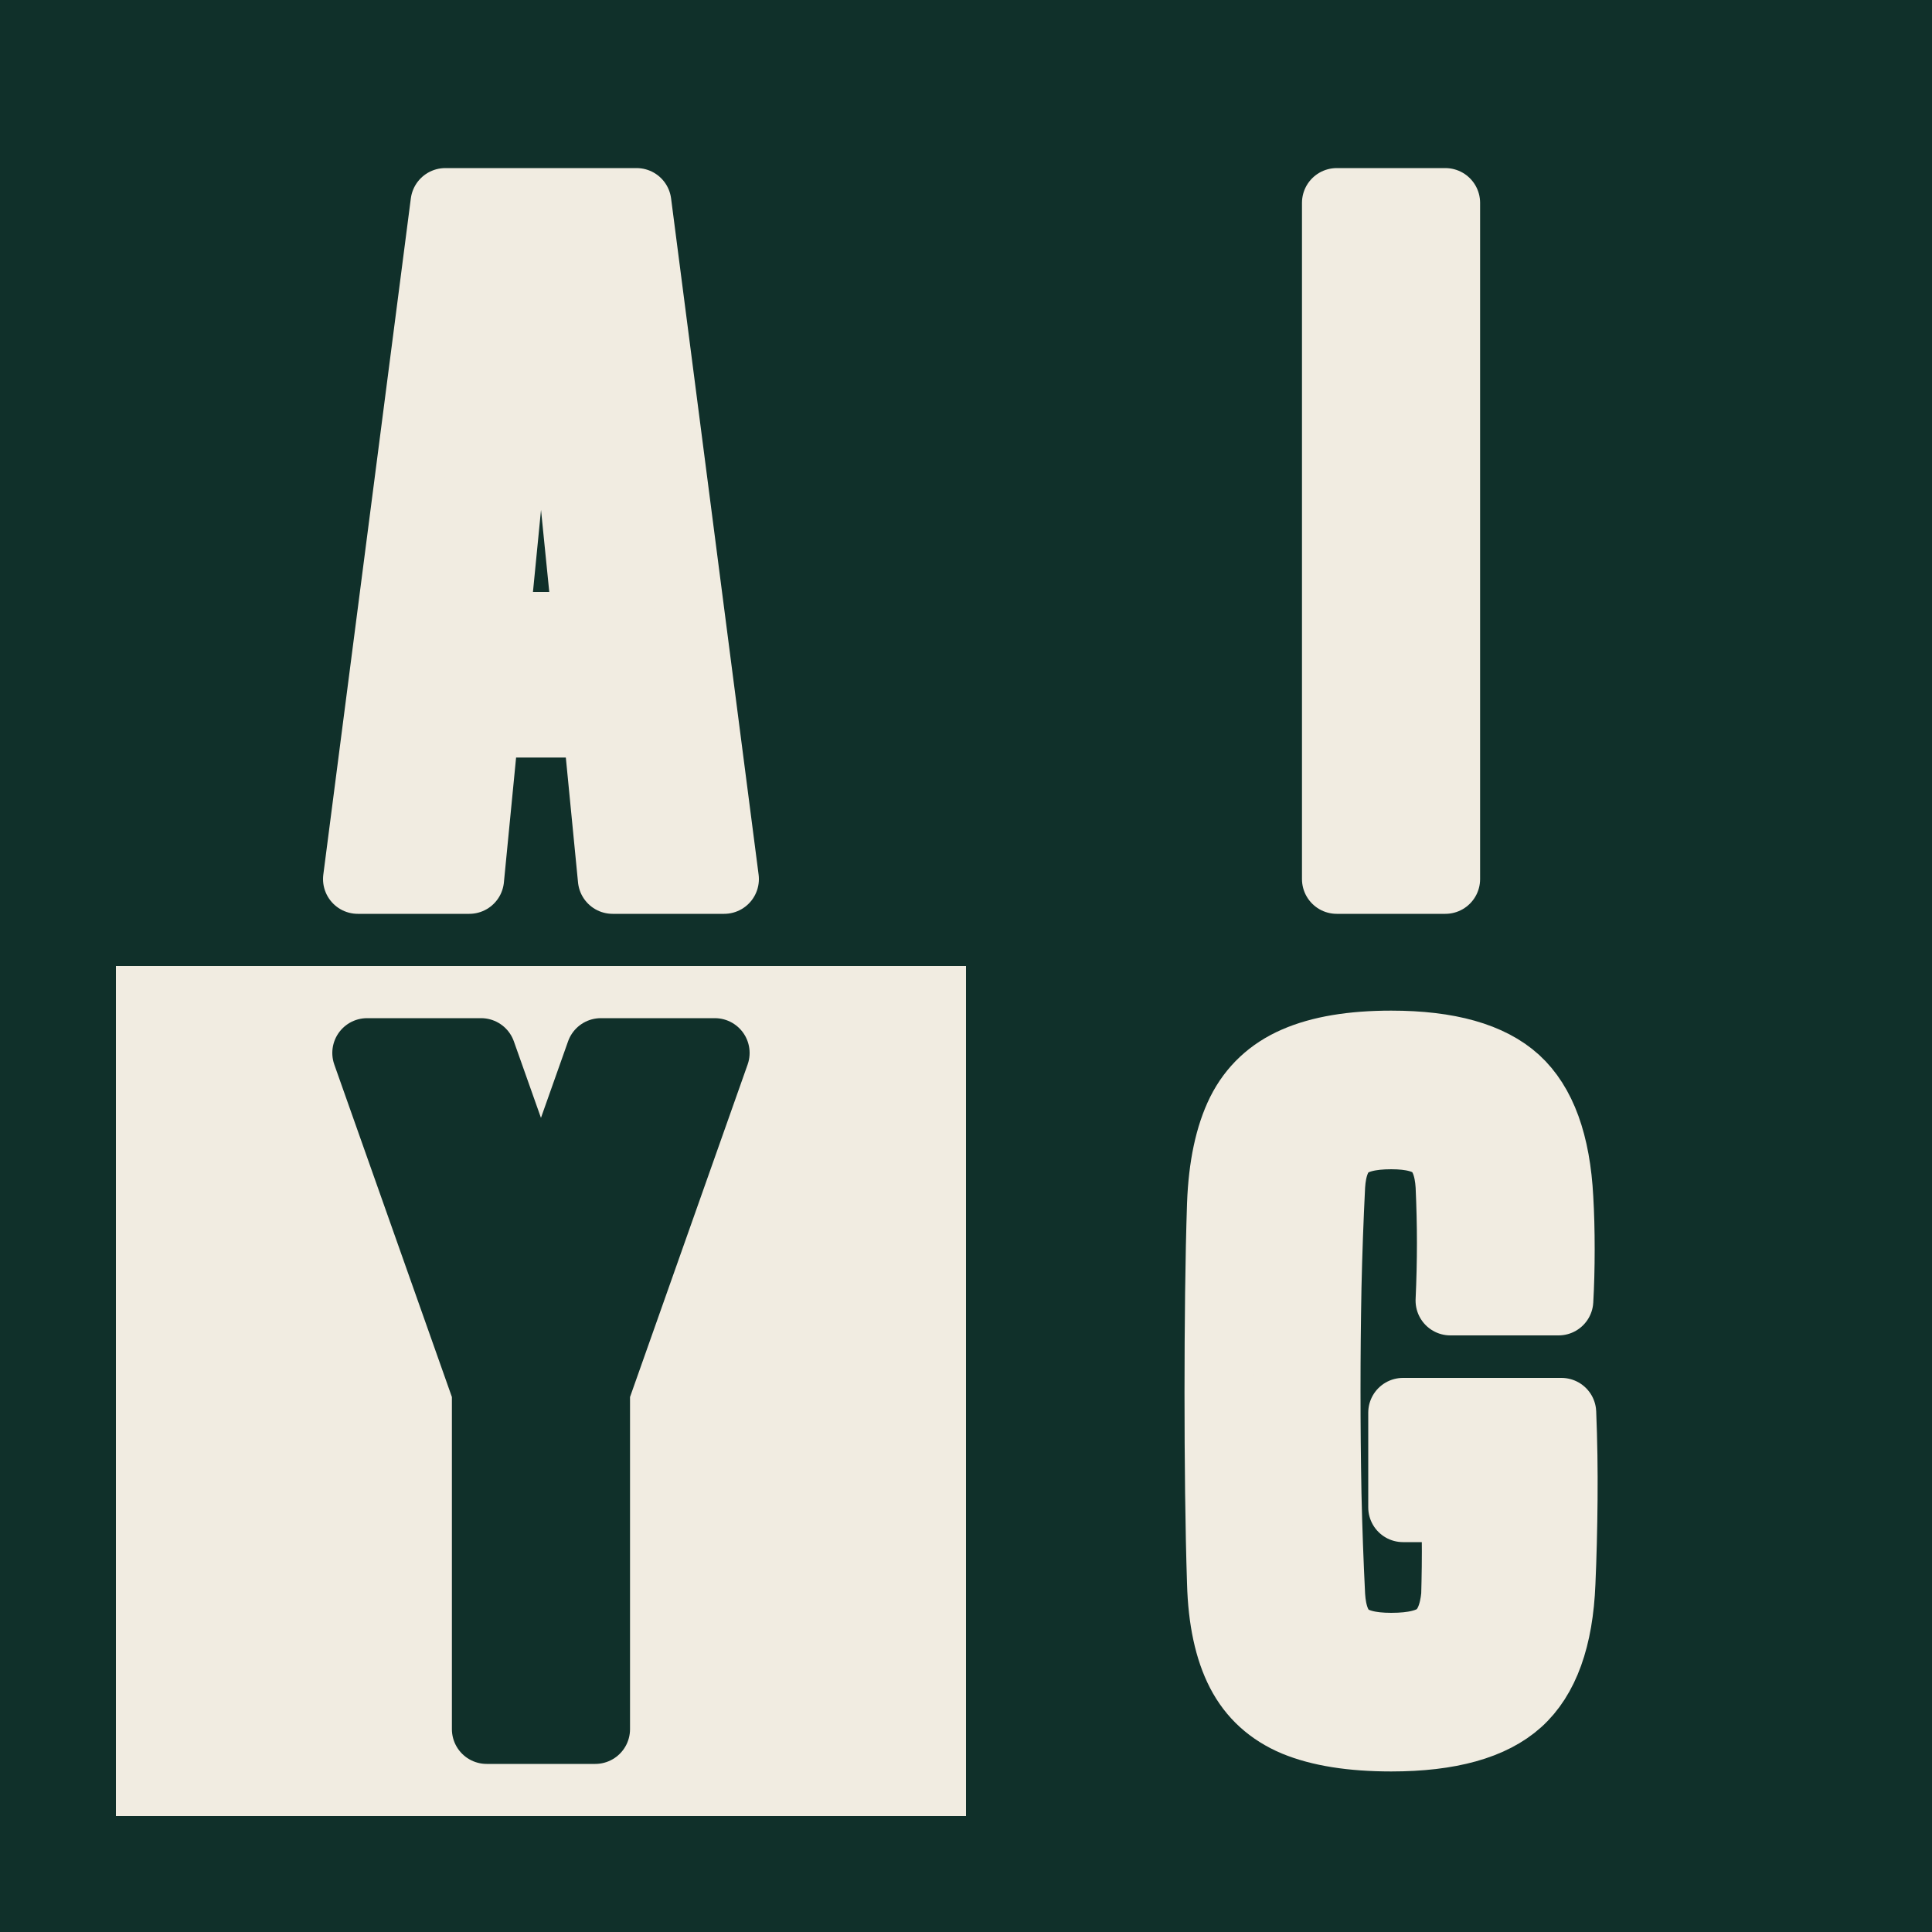
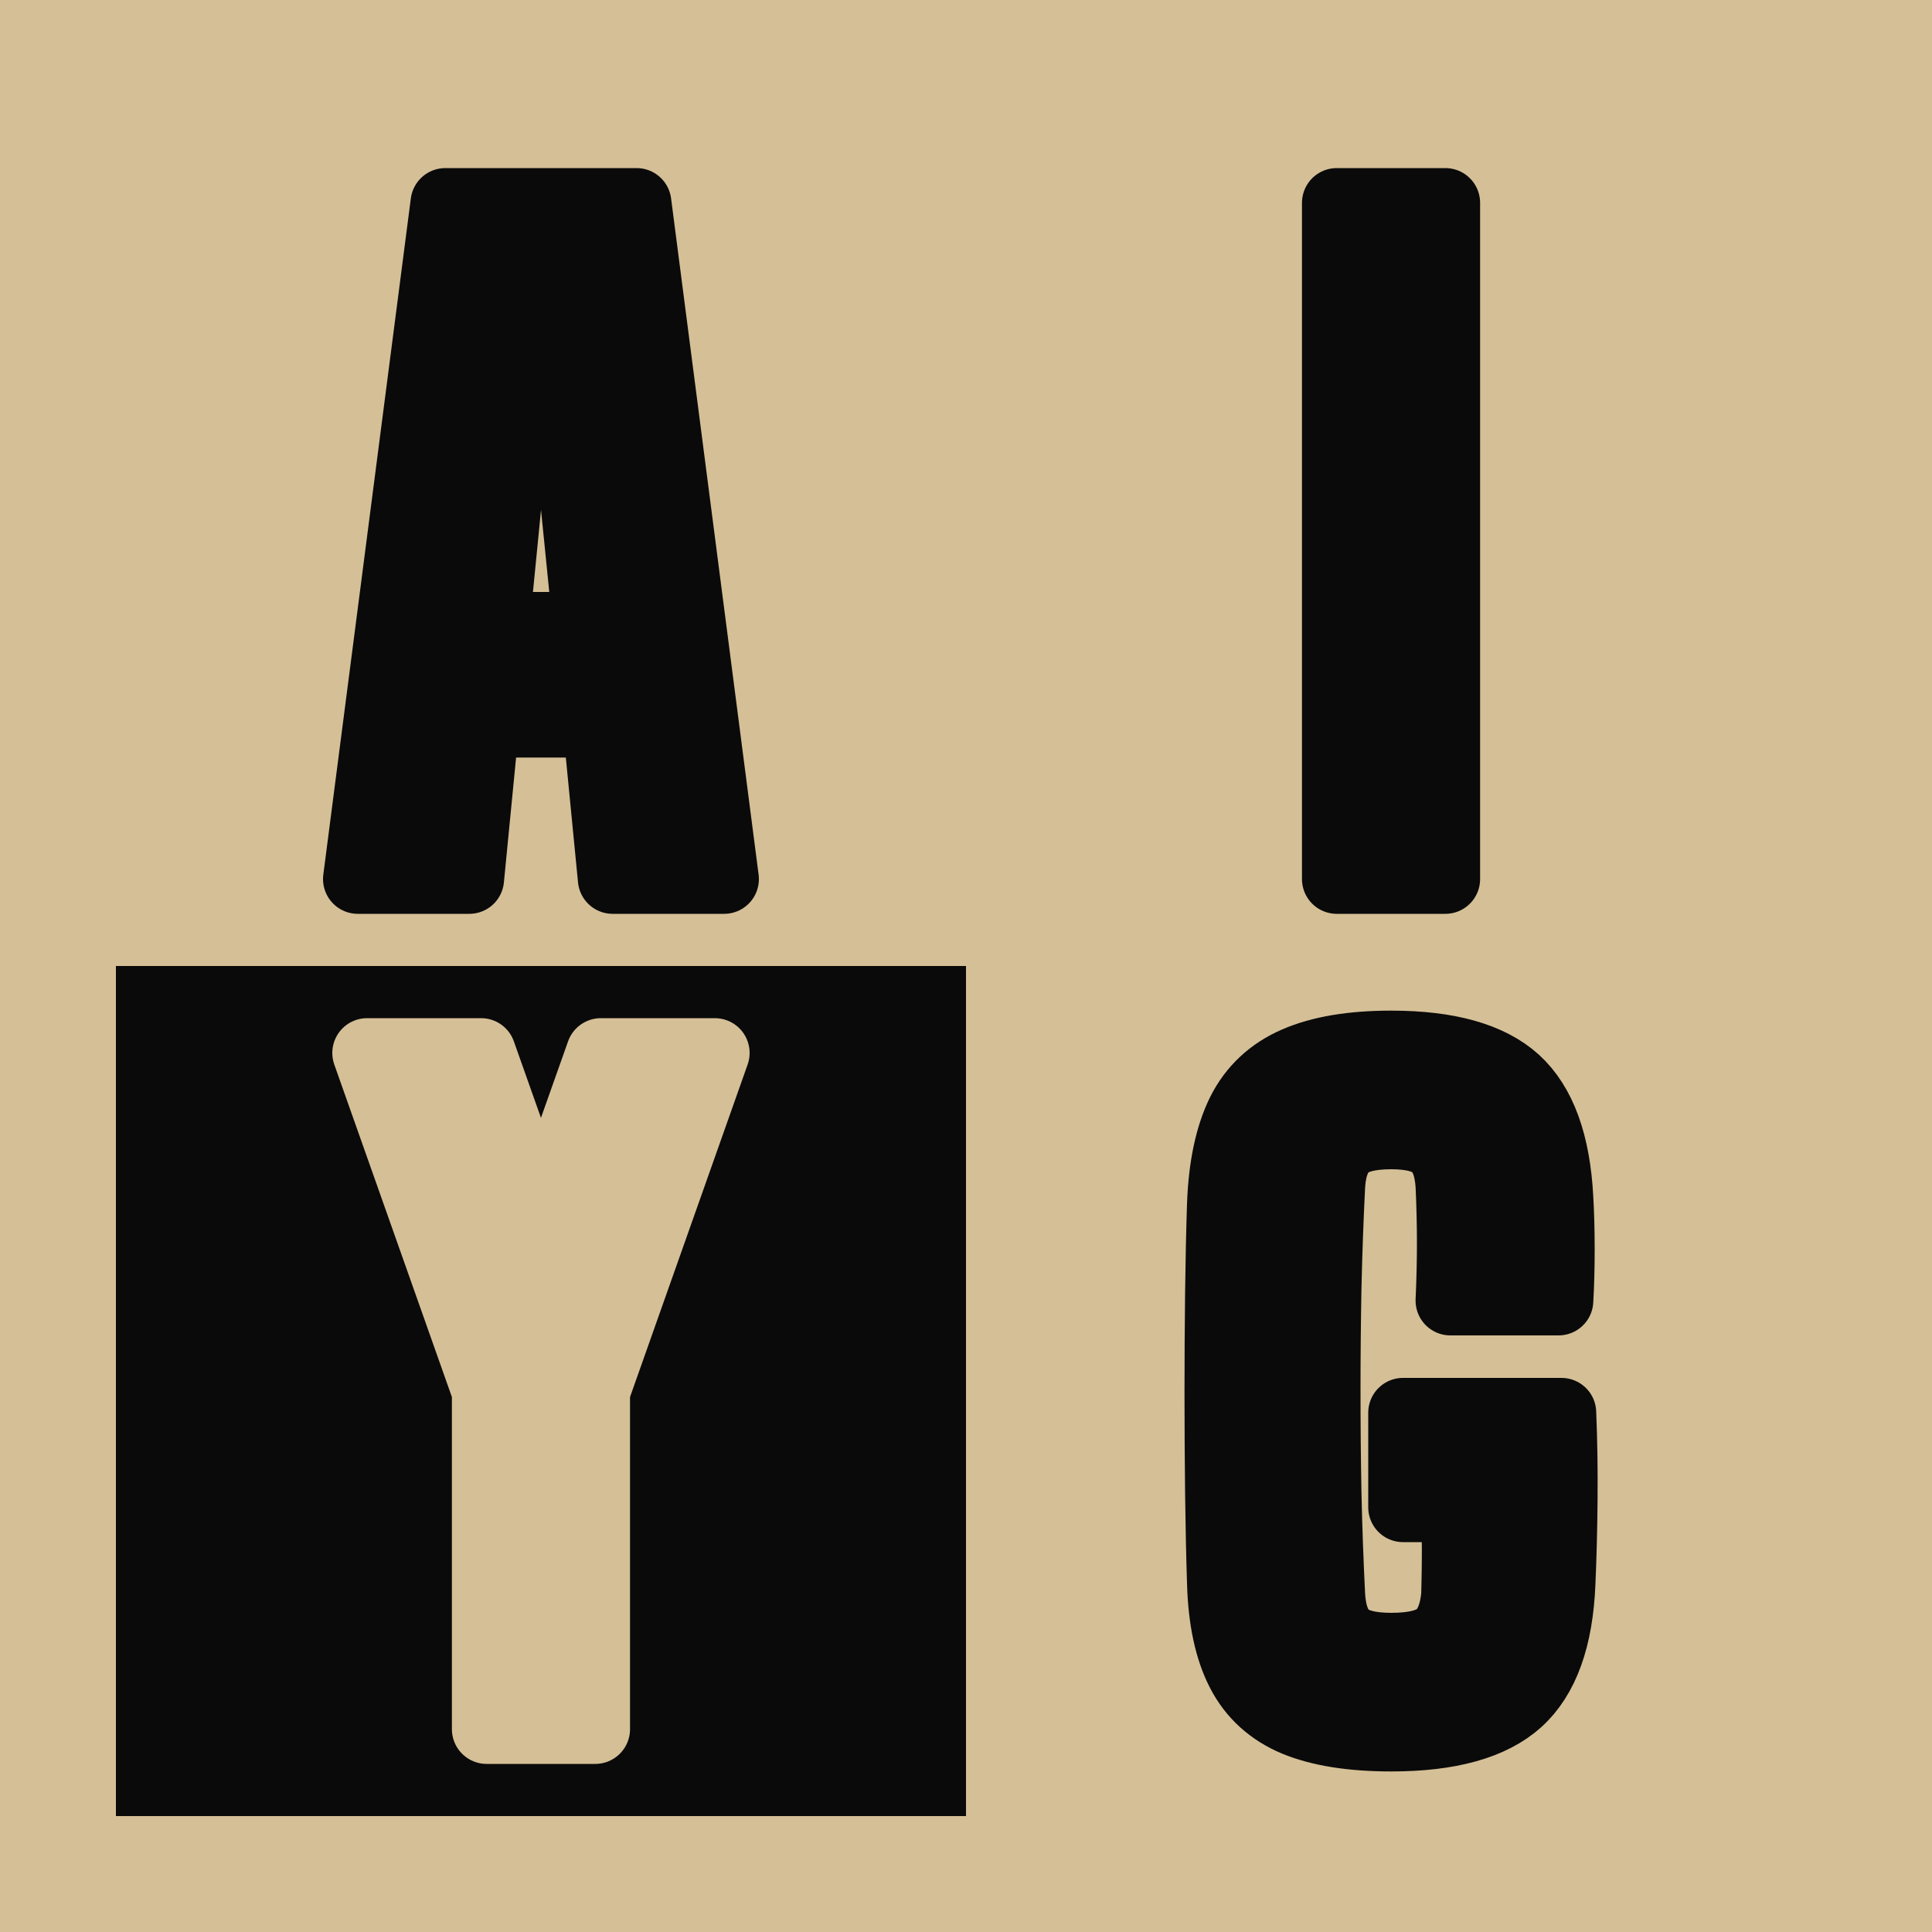
<svg xmlns="http://www.w3.org/2000/svg" viewBox="0 0 100 100">
-   <style>.p{fill:#10302A}.t{fill:#F1ECE1}.ps{stroke:#10302A}.ts{stroke:#F1ECE1}@media (prefers-color-scheme:dark){.p{fill:#F1ECE1}.t{fill:#10302A}.ps{stroke:#F1ECE1}.ts{stroke:#10302A}}</style>
+   <style>.p{fill:#D4BF96}.t{fill:#0A0A0B}.ps{stroke:#D4BF96}.ts{stroke:#0A0A0B}</style>
  <rect class="p" width="100" height="100" shape-rendering="crispEdges" />
  <path class="t" shape-rendering="crispEdges" d="M6 50H50V94H6Z" />
  <path class="t ts" stroke-width="3.6" stroke-linejoin="round" d="M18.52 45.5L23.05 10.5L32.95 10.5L37.48 45.5L31.71 45.5L30.92 37.41L25.08 37.41L24.29 45.5ZM25.6 32.44L30.42 32.44L29.65 24.78L29 15.47L27 15.47L26.35 24.81ZM69.19 45.5L69.19 10.5L74.81 10.5L74.81 45.5ZM72.01 89.89Q68.95 89.89 67.04 89.1Q65.14 88.3 64.23 86.54Q63.32 84.78 63.24 81.93Q63.17 79.77 63.14 77.24Q63.11 74.71 63.11 72.09Q63.11 69.46 63.14 66.96Q63.17 64.45 63.24 62.33Q63.35 59.4 64.25 57.58Q65.16 55.77 67.07 54.94Q68.97 54.11 72.01 54.11Q76.45 54.11 78.45 55.93Q80.45 57.76 80.67 62.03Q80.74 63.23 80.74 64.66Q80.74 66.09 80.67 67.32L75.07 67.32Q75.14 65.77 75.14 64.34Q75.14 62.92 75.07 61.37Q74.98 59.93 74.29 59.32Q73.61 58.72 72.01 58.72Q70.35 58.72 69.65 59.32Q68.95 59.93 68.86 61.37Q68.73 63.97 68.67 66.63Q68.62 69.29 68.62 71.98Q68.62 74.67 68.67 77.33Q68.73 79.98 68.86 82.59Q68.95 84.05 69.65 84.67Q70.35 85.28 72.01 85.28Q73.76 85.28 74.49 84.67Q75.22 84.05 75.36 82.59Q75.38 81.91 75.39 81.11Q75.4 80.31 75.39 79.5Q75.38 78.69 75.36 78.02L72.62 78.02L72.62 73.12L80.82 73.12Q80.91 75.3 80.89 77.6Q80.87 79.9 80.78 81.93Q80.61 86.22 78.57 88.06Q76.54 89.89 72.01 89.89Z" />
  <path class="p ps" stroke-width="3.6" stroke-linejoin="round" d="M25.19 89.5L25.19 72L19 54.5L24.9 54.5L28 63.25L31.1 54.5L37 54.5L30.81 72L30.81 89.5Z" />
</svg>
